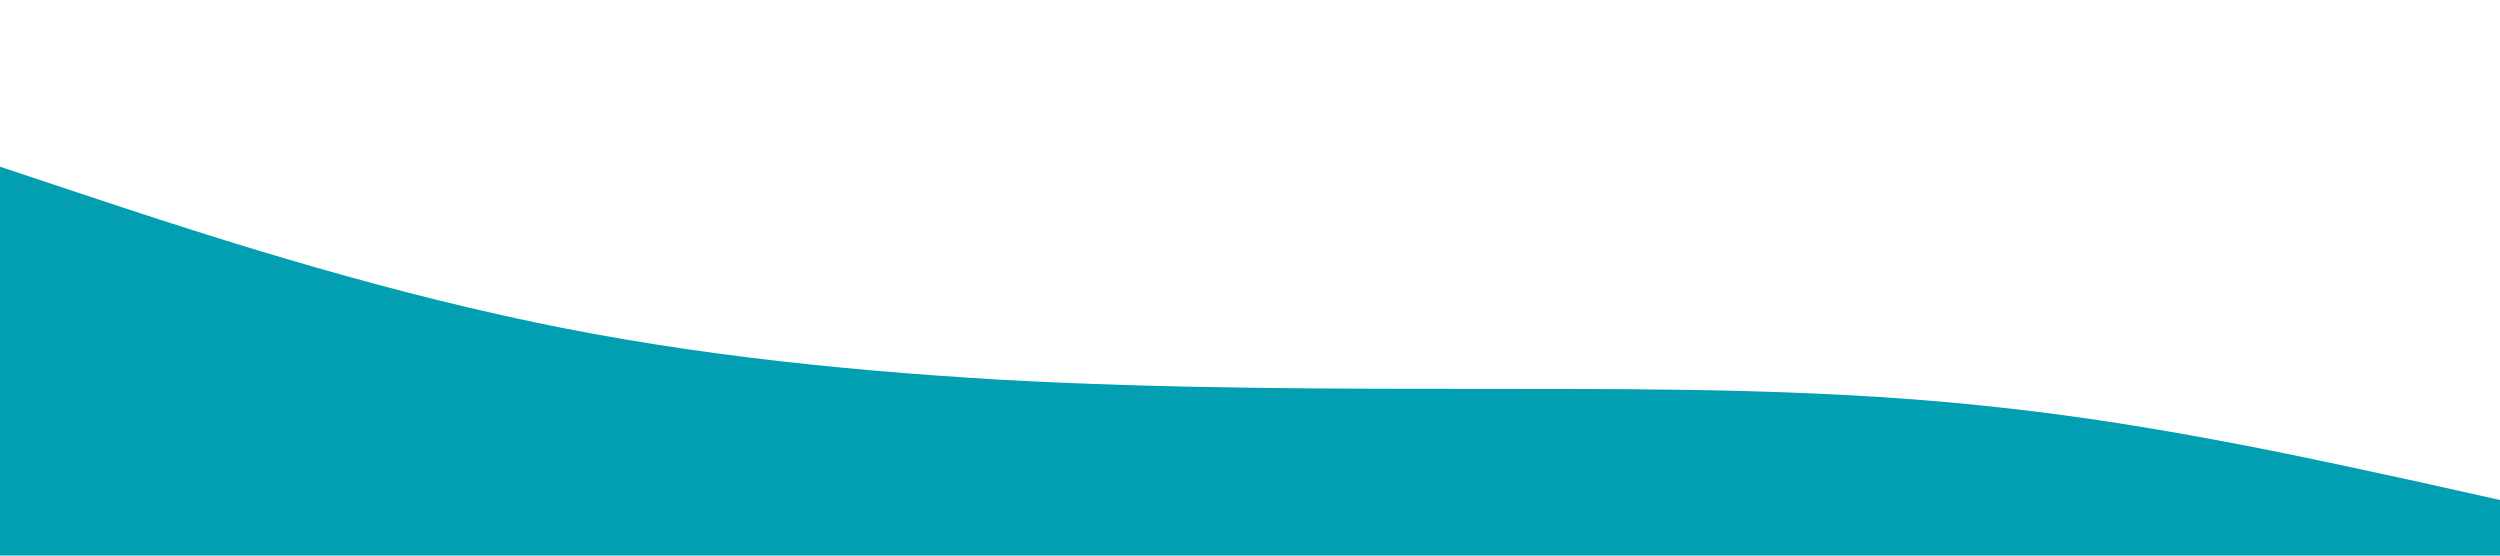
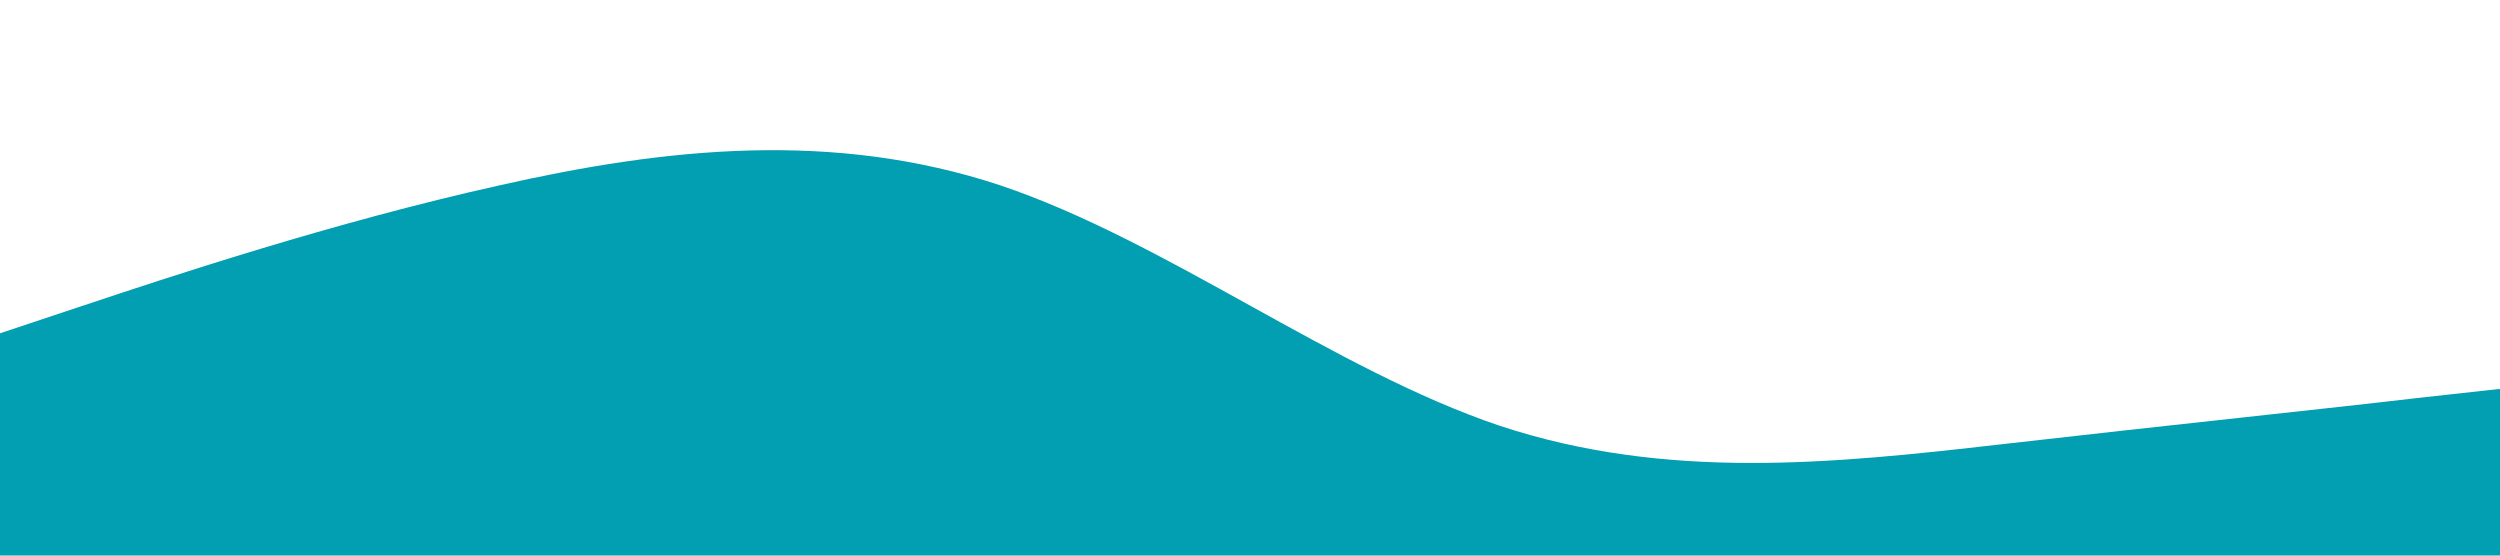
<svg xmlns="http://www.w3.org/2000/svg" viewBox="0 0 1440 320">
-   <path fill="#029eb1" fill-opacity="1" d="M0,96L48,112C96,128,192,160,288,181.3C384,203,480,213,576,218.7C672,224,768,224,864,224C960,224,1056,224,1152,234.7C1248,245,1344,267,1392,277.3L1440,288L1440,320L1392,320C1344,320,1248,320,1152,320C1056,320,960,320,864,320C768,320,672,320,576,320C480,320,384,320,288,320C192,320,96,320,48,320L0,320Z" />
+   <path fill="#029eb1" fill-opacity="1" d="M0,192L48,176C96,160,192,128,288,106.7C384,85,480,75,576,106.7C672,139,768,213,864,245.3C960,277,1056,267,1152,256C1248,245,1344,235,1392,229.3L1440,224L1440,320L1392,320C1344,320,1248,320,1152,320C1056,320,960,320,864,320C768,320,672,320,576,320C480,320,384,320,288,320C192,320,96,320,48,320L0,320Z" />
</svg>
